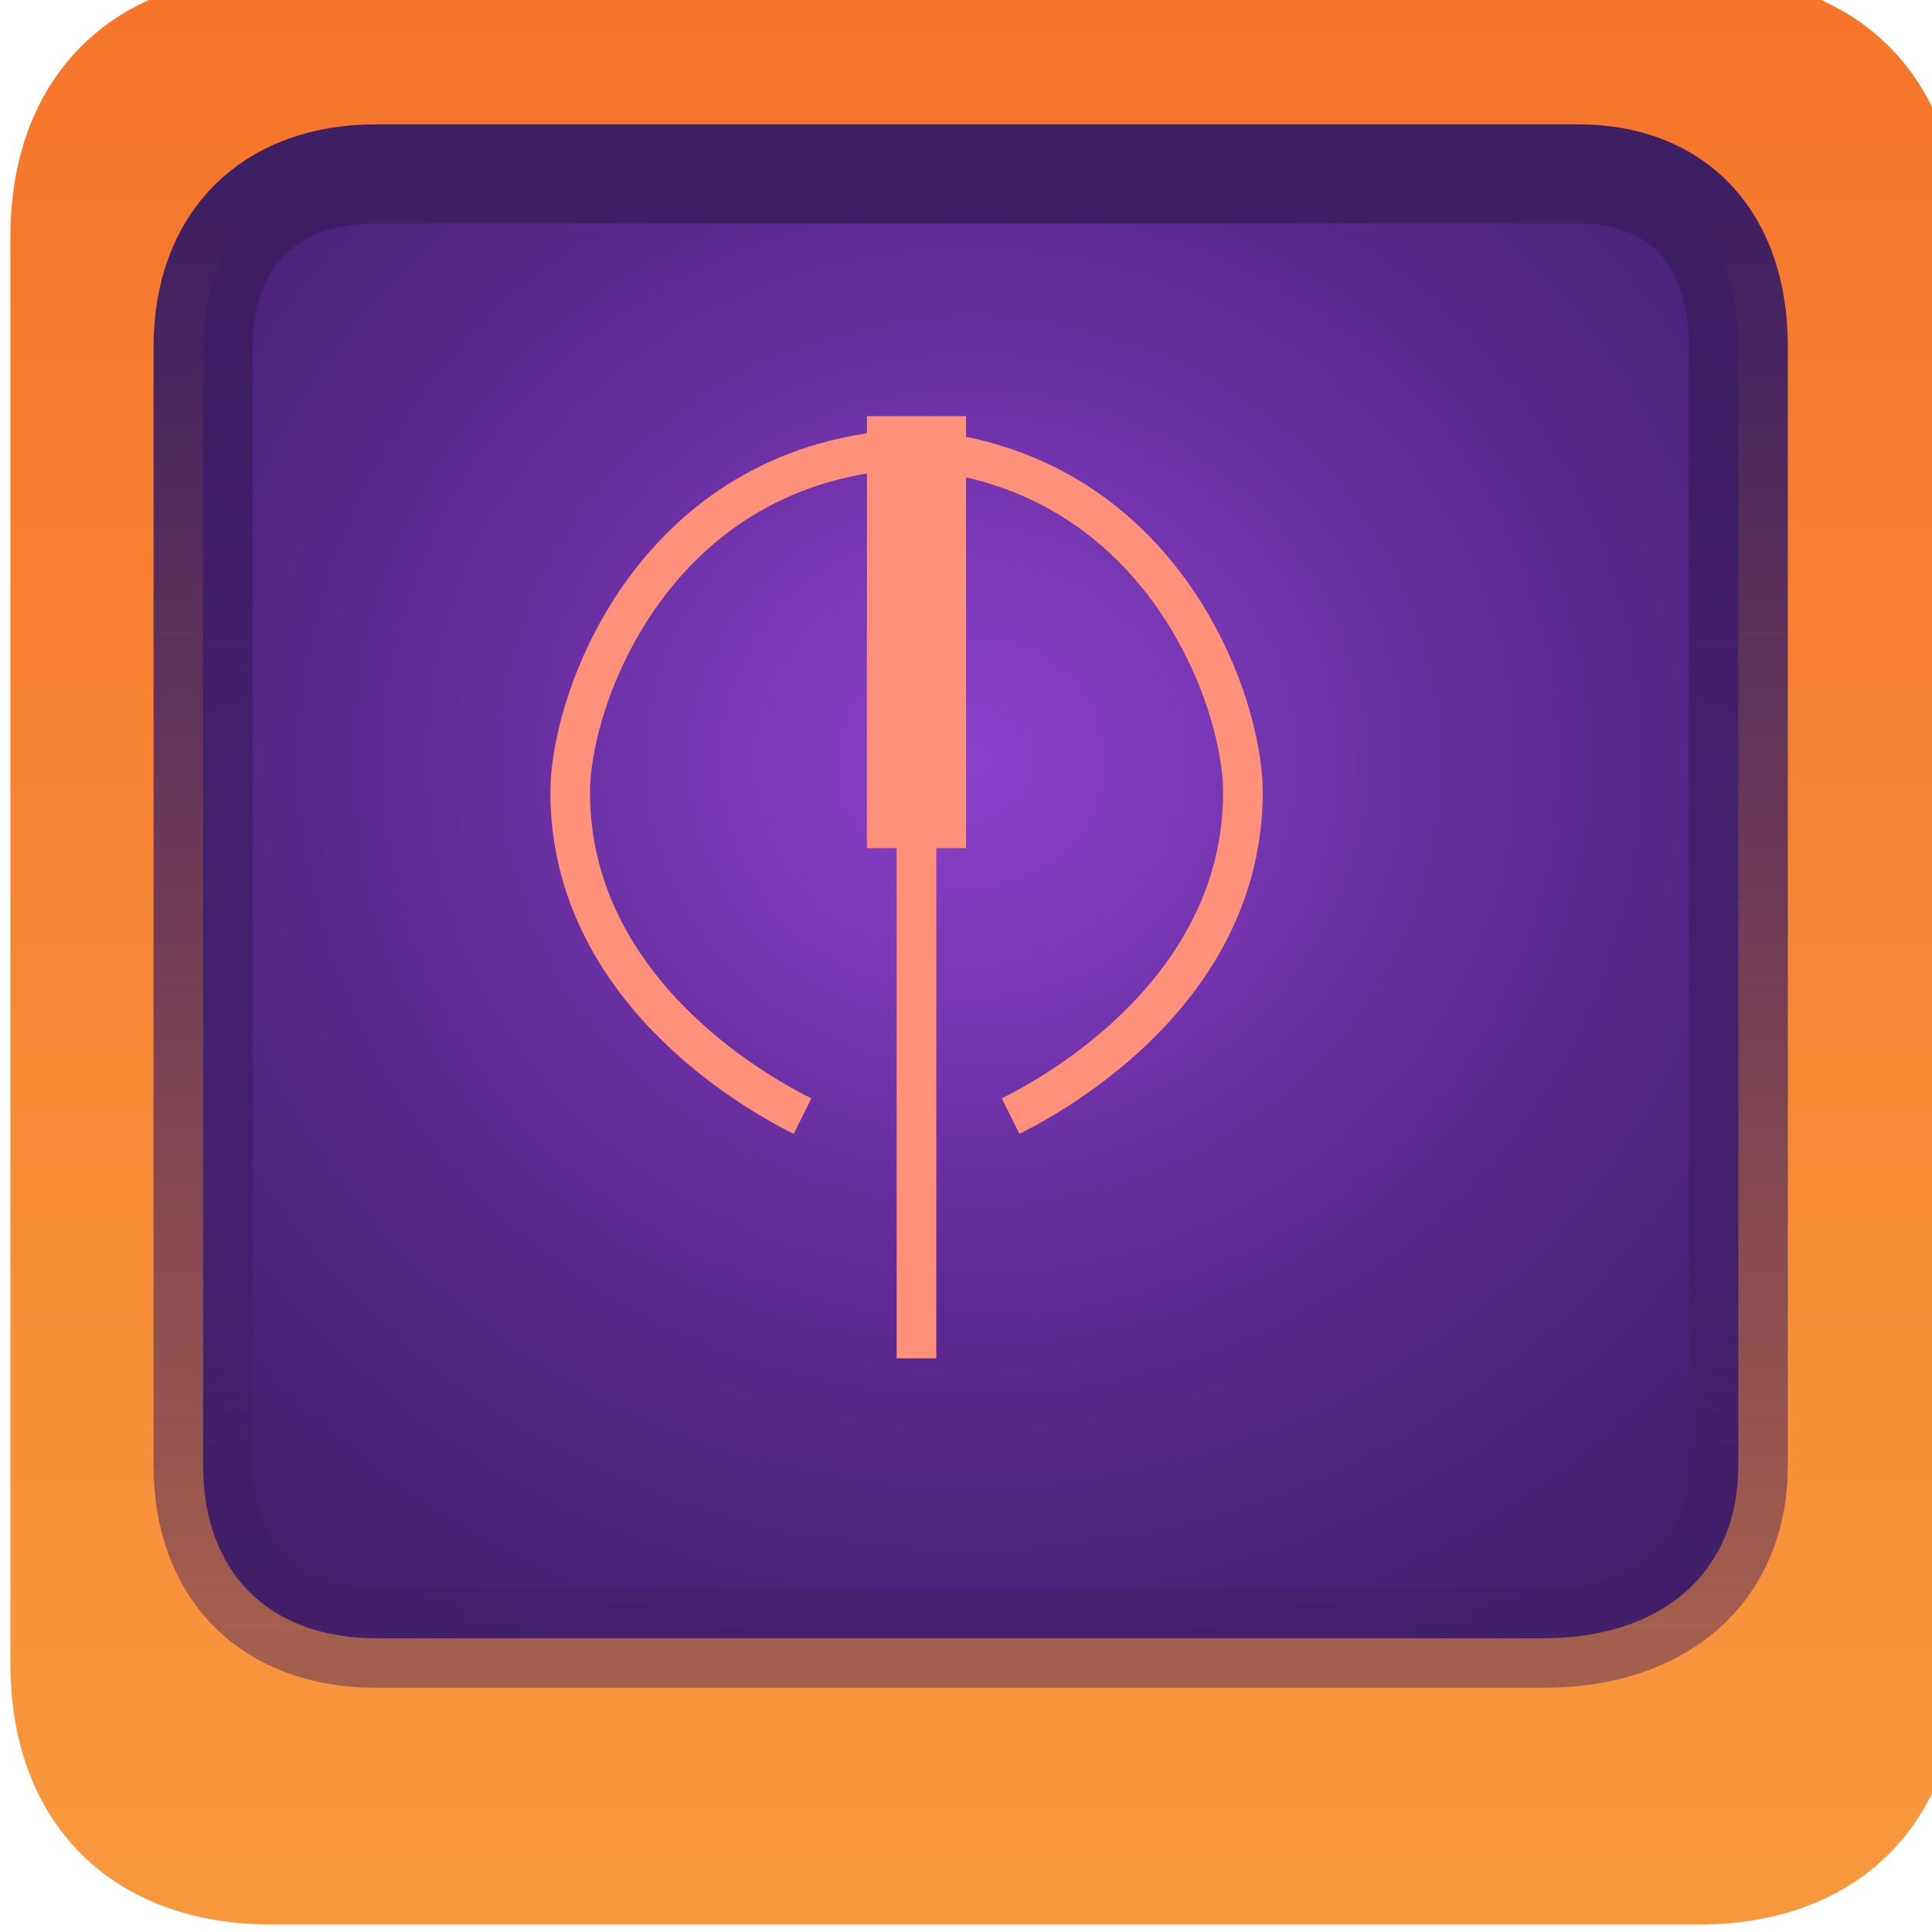
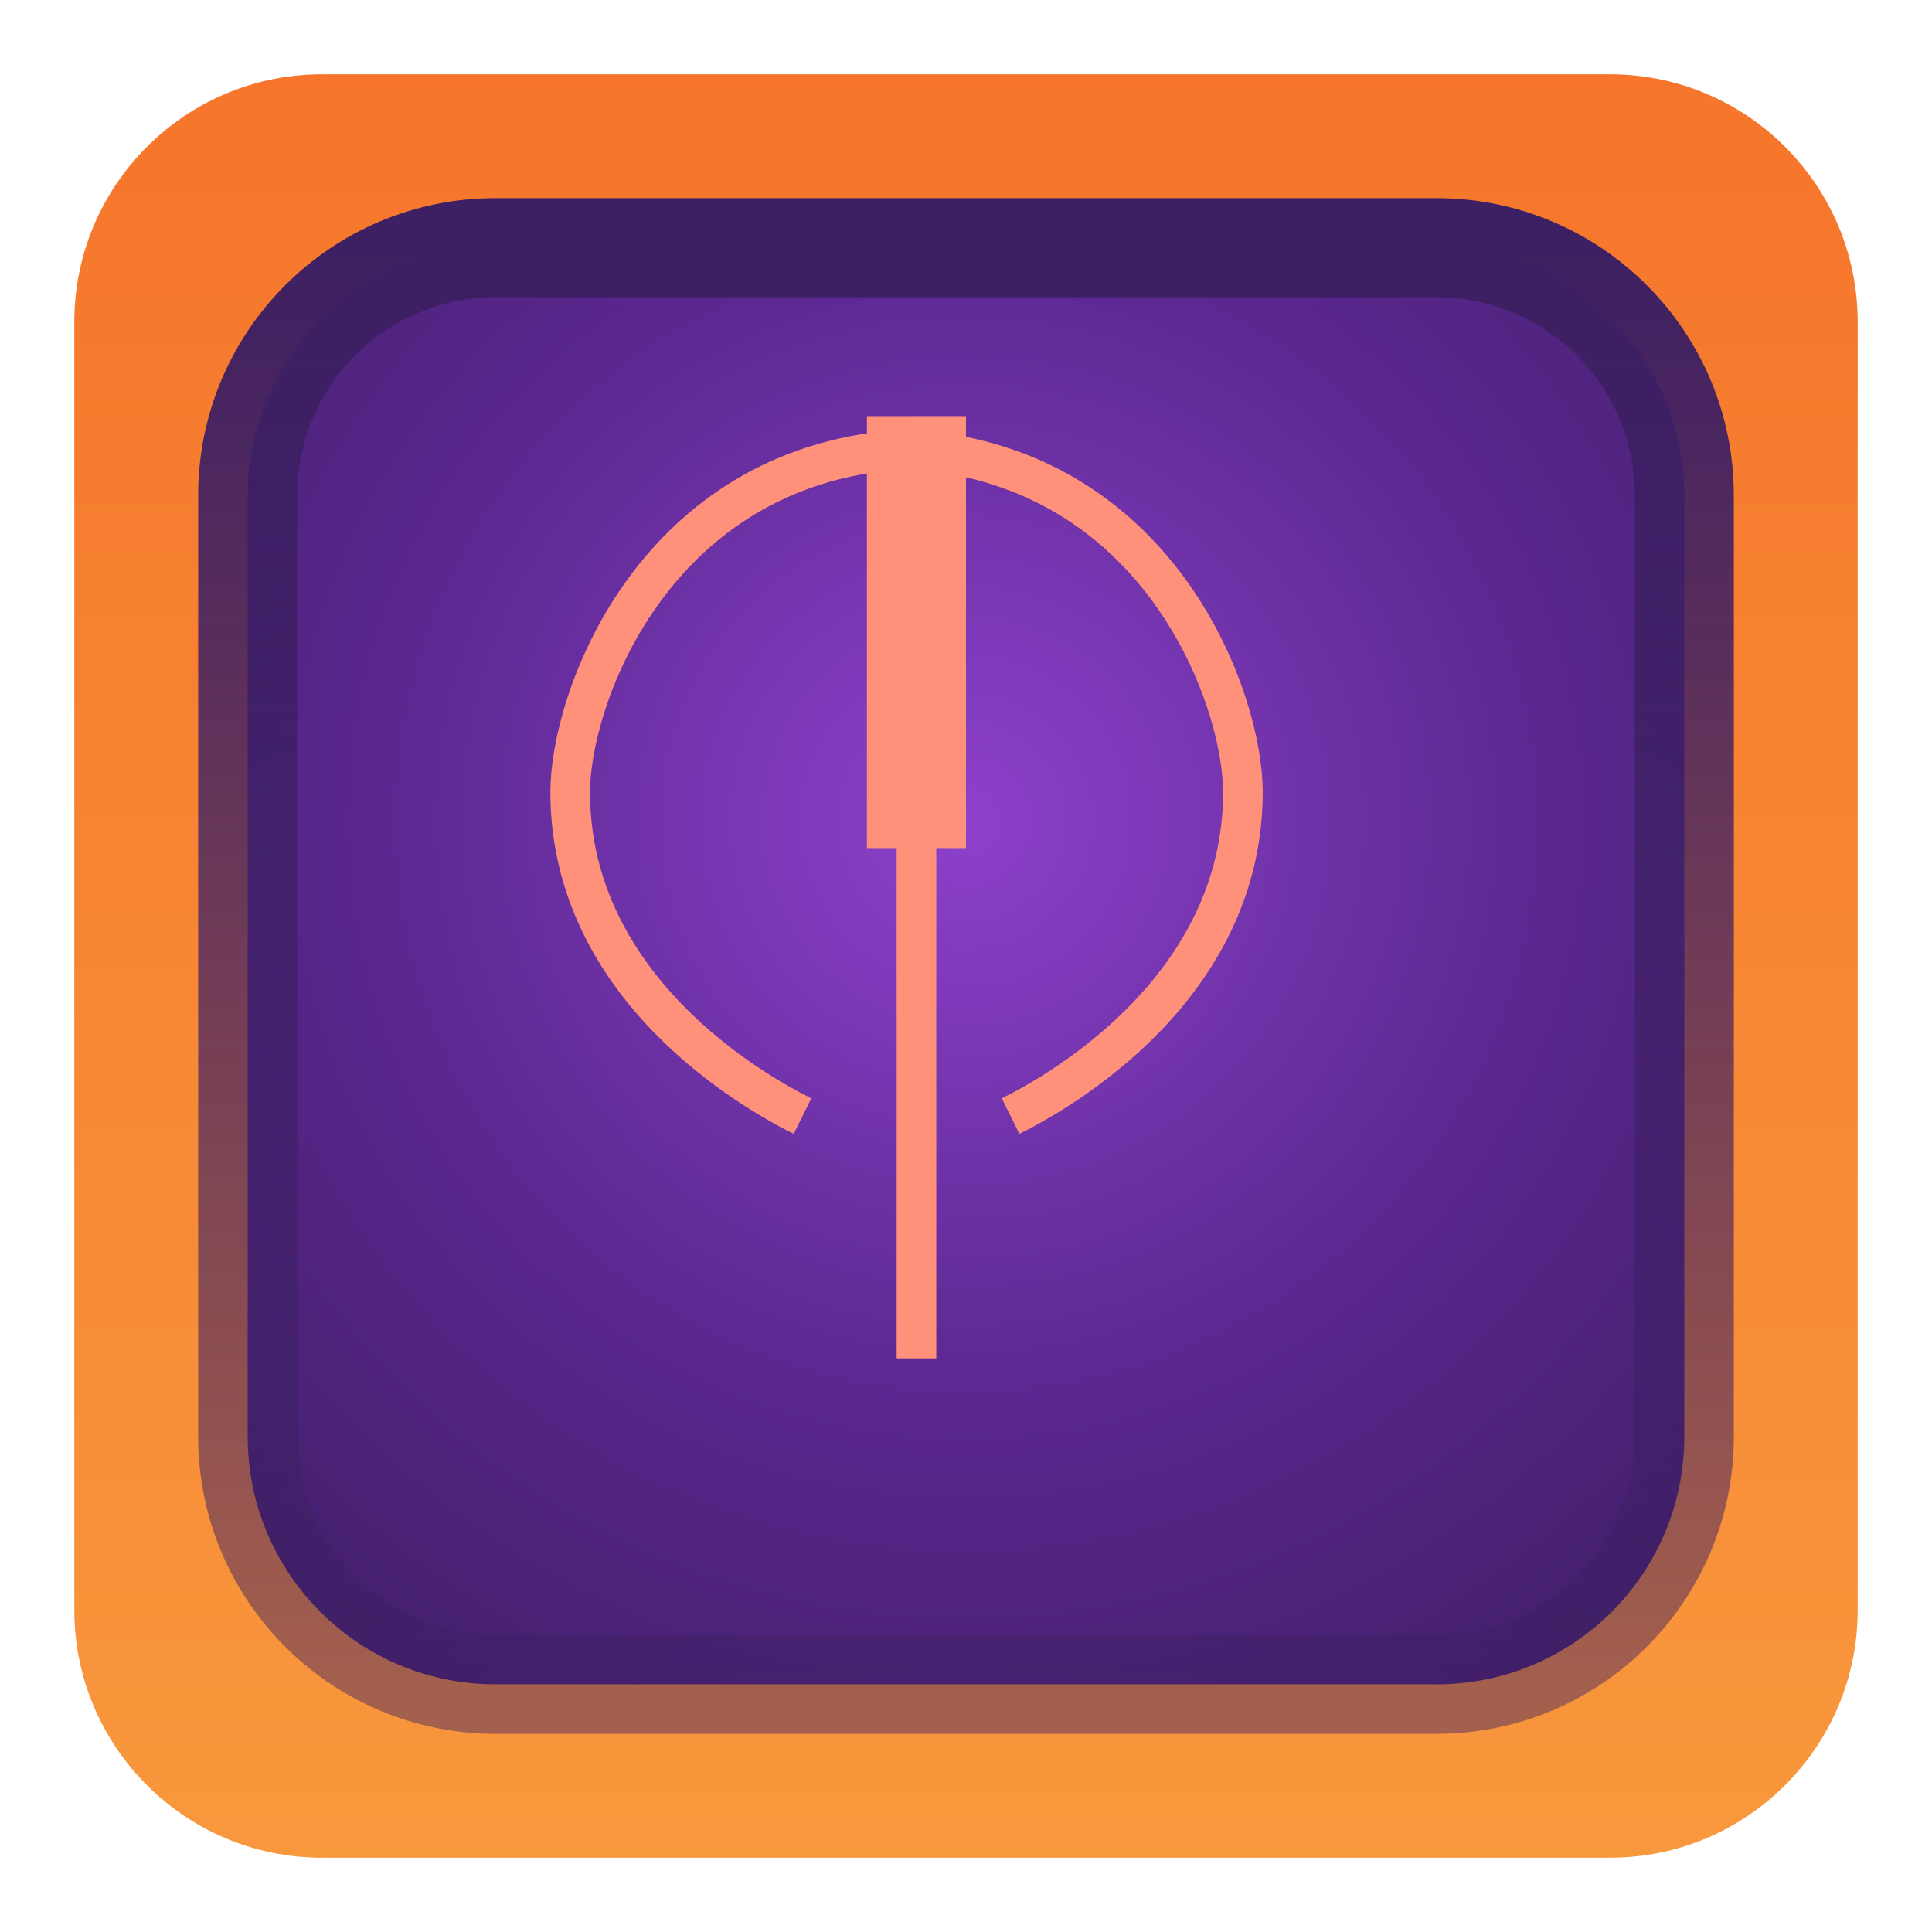
<svg xmlns="http://www.w3.org/2000/svg" width="39" height="39" viewBox="0 0 39 39" fill="none">
  <defs>
-     <linearGradient id="paint6_linear_213_630" x1="0.5" y1="0" x2="0.5" y2="1">
+     <linearGradient id="magicOuter" x1="0.5" y1="0" x2="0.5" y2="1">
      <stop stop-color="#F6752B" offset="0" />
      <stop stop-color="#F8983D" offset="1" />
    </linearGradient>
-     <radialGradient id="paint8_radial_213_630" cx="0.5" cy="0.4" r="0.7">
+     <radialGradient id="magicInner" cx="0.5" cy="0.4" r="0.7">
      <stop stop-color="#8D41CC" offset="0" />
      <stop stop-color="#5A278F" offset="0.58" />
      <stop stop-color="#44206C" offset="1" />
    </radialGradient>
-     <linearGradient id="paint9_linear_213_630" x1="0.5" y1="0" x2="0.5" y2="1">
+     <linearGradient id="magicInnerStroke" x1="0.5" y1="0" x2="0.5" y2="1">
      <stop stop-color="#3D1F63" offset="0" />
      <stop stop-color="#3D1F63" stop-opacity="0.45" offset="1" />
    </linearGradient>
  </defs>
-   <path d="m34.28 0.51h-28.79c-2.68 0-4.28 1.6-4.28 4.28v28.79c0 2.67 1.6 4.27 4.28 4.27h28.79c2.68 0 4.28-1.6 4.28-4.27v-28.79c0-2.68-1.6-4.28-4.28-4.28z" fill="url(#paint6_linear_213_630)" stroke="url(#paint6_linear_213_630)" stroke-miterlimit="10" stroke-width="2" />
-   <path d="m31.85 3.51h-24.26c-2.16 0-3.49 1.33-3.49 3.49v22.58c0 2.16 1.33 3.49 3.49 3.49h23.56c2.41 0 3.94-1.33 3.94-3.49v-22.58c0-2.16-1.19-3.49-3.24-3.49z" fill="url(#paint8_radial_213_630)" stroke="url(#paint9_linear_213_630)" stroke-miterlimit="10" stroke-width="2" />
+   <rect x="1.5" y="1.5" width="36" height="36" rx="5" fill="url(#magicOuter)" />
+   <rect x="5.0" y="5.0" width="29" height="29" rx="5" fill="url(#magicInner)" stroke="url(#magicInnerStroke)" stroke-width="2" />
  <g transform="translate(-106, -107)">
    <path d="m30.59 31.66c5.6-4.58 12.04-4.47 15.92 0" stroke="#FF917B" stroke-miterlimit="10" stroke-width="1.2" />
    <path d="m30.59 43.71c5.6 4.14 12.04 4.2 15.92 0" stroke="#FF917B" stroke-miterlimit="10" stroke-width="1.2" />
    <path d="m37.84 37.96c0-1.87 1.48-2.48 2.27-2.48s2.17 0.83 2.17 2.26-1.47 2.18-2.17 2.18c-1.01 0-2.27-0.79-2.27-1.96z" fill="#FF917B" />
    <path d="m124.4 28.82v8.35c0 1.91-0.33 4.01-2.24 4.01-1.92 0-4.08-2.57-4.08-4.01s2.16-2.12 2.16-4.28v-4.07" stroke="#FF917B" stroke-miterlimit="10" stroke-width="1.2" />
    <path d="m124.2 28.82v8.35c0 1.91 0.51 4.01 2.42 4.01 1.92 0 3.58-2.25 3.58-4.01 0-1.09-2.3-1.84-2.3-3.55v-4.8" stroke="#FF917B" stroke-miterlimit="10" stroke-width="1.2" />
    <path d="m124.5 43.01v4.56" stroke="#FF917B" stroke-miterlimit="10" stroke-width="1.2" />
    <path d="m203.6 31.54c-3.38 5.82-1.86 10.51 0 12.76-0.93-3.99-0.48-10.78 6.88-10.78 6.99 0 8.24 5.39 7.49 10.78 2.3-3.49 2.1-7.53 0-11.41-0.1 2.42-0.1 2.18-0.1 2.93-1.5-2.3-3.82-3.49-7.54-3.49s-4.86 1.49-6.73 3.4v-4.19z" fill="#FF917B" />
    <path d="m210 37.81c-0.64 1.25 0.14 2.23 1.03 2.23 1.16 0 1.69-0.76 1.59-1.65-0.16-1.18-1.86-1.73-2.62-0.58z" fill="#FF917B" />
    <path d="m201.1 123.7h5.82l2.88-2.8h1.44l3.14 2.8h5.82" stroke="#FF917B" stroke-miterlimit="10" stroke-width="1.2" />
    <path d="m203.1 120.4c3.49-2.94 4.97-4.44 7.26-4.44s4.23 1.8 7.43 4.44" stroke="#FF917B" stroke-miterlimit="10" stroke-width="3" />
    <path d="m210.4 124.9v3.03l0.4 5.82h0.53l0.59-5.96v-2.89h-1.52z" fill="#FF917B" />
    <path d="m30.18 122.8c3.63 1.45 6.93 5.34 8.46 9.97-2.52 0-5.68-0.11-6.23-1.1l-2.23-8.87z" stroke="#FF917B" stroke-miterlimit="10" stroke-width=".8" />
    <path d="m46.72 123.7c-3.41 1.65-5.9 5.58-7.34 8.8h4.53l2.25-2.72 0.56-6.08z" stroke="#FF917B" stroke-miterlimit="10" stroke-width=".8" />
    <path d="m33.95 123.3 3.89-7.19 0.07-0.14 0.07-0.15 0.01-0.02v0.01l0.02-0.04 0.02 0.04v-0.01l0.01 0.02 0.07 0.15 0.07 0.14 4.1 7.19" stroke="#FF917B" stroke-miterlimit="10" stroke-width=".8" />
    <path d="m76.26 73.92c1.43 1.14-1.15 3.56-2.04 6.49-0.89 2.94 0.39 5.73 1.44 7.03l-1.79 2.19" stroke="#FF917B" stroke-miterlimit="10" stroke-width=".8" />
    <path d="m86.95 74.11c-0.74 0.74 1.93 3.03 2.82 6.3 0.66 2.6-0.45 5.68-1.29 7.03l1.29 1.6" stroke="#FF917B" stroke-miterlimit="10" stroke-width=".8" />
    <path d="m76.83 81.81c0-3.65 5.29-9.27 5.78-9.79 0.65 0.65 5.61 5.46 6.1 9.47 0.27 2.24-1.65 4.6-2.3 5.34 1-1.57 1.3-3.21 1-5.54-0.35-2.68-4.15-6.58-4.8-7.23-0.74 0.75-4.27 4.03-4.81 7.23s1.03 5.12 1.42 5.77c-1.04-1.05-2.39-2.34-2.39-5.25z" fill="#FF917B" stroke="#FF917B" stroke-miterlimit="10" stroke-width=".2" />
    <path d="m82.31 79.72c-2.53 0-2.8 3.1-1.55 4.19 1.5 1.34 3.15 0.37 3.75-0.55 0.7-1.09 0.21-3.64-2.2-3.64z" fill="#FF917B" />
    <path d="m160.7 72.66c2.71 2.25 9.2 3.64 13.2 0-2.42 2.15-3.16 4.57-3.16 7.51 0 2.93 0.14 6.61 3.31 9.24-2.94-2.2-8.61-2.58-13.35 0 2.78-2.3 3.15-4.1 3.15-8.29 0-3.34-0.89-6.11-3.15-8.46z" stroke="#FF917B" stroke-miterlimit="10" stroke-width=".8" />
    <path d="m168.1 81.19-0.76 1.13 1.2 0.69 0.8-0.99-1.24-0.83z" fill="#FF917B" />
    <path d="m124.5 115.4v8.72" stroke="#FF917B" stroke-miterlimit="10" stroke-width="2" />
    <path d="m123.9 116.1c-4.77 0.5-6.39 5.03-6.39 6.89 0 3.95 3.7 6.05 4.69 6.54" stroke="#FF917B" stroke-miterlimit="10" stroke-width=".8" />
    <path d="m124.7 116.1c4.77 0.5 6.39 5.03 6.39 6.89 0 3.95-3.7 6.05-4.69 6.54" stroke="#FF917B" stroke-miterlimit="10" stroke-width=".8" />
    <path d="m124.5 122.8v11.62" stroke="#FF917B" stroke-miterlimit="10" stroke-width=".8" />
    <path d="m72.13 162.1 3.75 0.45c2.11 0.28 3.44 2.2 3.63 6.2-1.2-3.1-2.49-4.34-7.38-6.65z" fill="#FF917B" />
    <path d="m91.21 161.4-3.95 0.65c-1.92 0.35-3.06 4.15-3.06 6.65 1.71-3.49 2.71-4.83 7.01-7.3z" fill="#FF917B" />
    <path d="m80.48 166.2 1.19 5.2h-1.19v1.14l1.54 4.33 1.76-4.77-0.27-0.89-0.8-0.1 0.75-4.91h-1.34l-0.45 2.94-1.19-2.94z" fill="#FF917B" />
    <path d="m82.12 160.2-2.9 0.22 2.4 3.29 0.5 1.29 0.59-1.39 2.36-3.31-2.95-0.1z" fill="#FF917B" />
    <path d="m160 167c-0.43 5.5 4.31 8.65 7.76 8.65 4.68 0 7.62-4.54 7.92-8.65 0.6 2.74-1.56 9.68-8.17 10.02-5.4 0.28-8.7-5.12-7.51-10.02z" fill="#FF917B" stroke="#FF917B" stroke-miterlimit="10" stroke-width=".2" />
    <path d="m167.8 158.6-3.45 8.39c-0.89 2.54 1.63 4.45 3.2 4.45 1.86 0 3.29-2.01 2.7-4.45l-2.45-8.39zm-0.25 6.4c1.24 0 1.6 1.49 1.6 2.09 0 1.3-1 2-1.7 2-1.1 0-1.84-1.1-1.69-2s0.8-2.09 1.79-2.09z" fill="#FF917B" />
    <path d="m203.9 204c2.35-1.25 3.4-1.73 5.11-1.73 2.06 0 3.92 1.44 5.69 1.44 1.38 0 2.17-0.6 2.91-1.14" stroke="#FF917B" stroke-miterlimit="10" stroke-width="1.2" />
    <path d="m203.1 211.2h2.94" stroke="#FF917B" stroke-miterlimit="10" stroke-width="1.2" />
    <path d="m216.9 210.9h2.74" stroke="#FF917B" stroke-miterlimit="10" stroke-width="1.2" />
    <path d="m204.7 211.7c0-4.58 3.33-6.55 5.91-6.55 3.17 0 6 2.57 6 6.2 0 3.9-2.93 6.29-6 6.19-3.2-0.1-5.91-2.29-5.91-5.84z" stroke="#FF917B" stroke-miterlimit="10" stroke-width="1.2" />
    <path d="m204.2 217c2.29 0.9 3.49 1.4 5.9 1.4 2.26 0 3.67-0.9 5.28-1.6" stroke="#FF917B" stroke-miterlimit="10" stroke-width="1.2" />
    <path d="m37.91 202.1v6.61c0 2.99 2.16 4.71 4.22 4.56 2.25-0.15 3.59-2.31 3.59-4.27 0-2.2-1.29-3.74-2.9-5.18 2.9 1.09 4.43 3.4 4.29 6.39-0.3 4.24-3.5 5.69-7 5.84-3.49 0.15-6.1-2.53-6.6-4.94-0.99-4.53 1.61-7.78 4.4-9.01z" stroke="#FF917B" stroke-miterlimit="10" stroke-width=".8" />
    <path d="m38.21 214.5v5.14" stroke="#FF917B" stroke-miterlimit="10" stroke-width="1.2" />
    <path d="m118.4 205.1v6.5c0 1.56 5.3 4.49 5.8 4.49 0.74 0 6-2.93 6-4.49v-6.5" stroke="#FF917B" stroke-miterlimit="10" stroke-width="1.2" />
    <path d="m124.2 200.9v9.3" stroke="#FF917B" stroke-miterlimit="10" stroke-width="1.2" />
  </g>
</svg>
